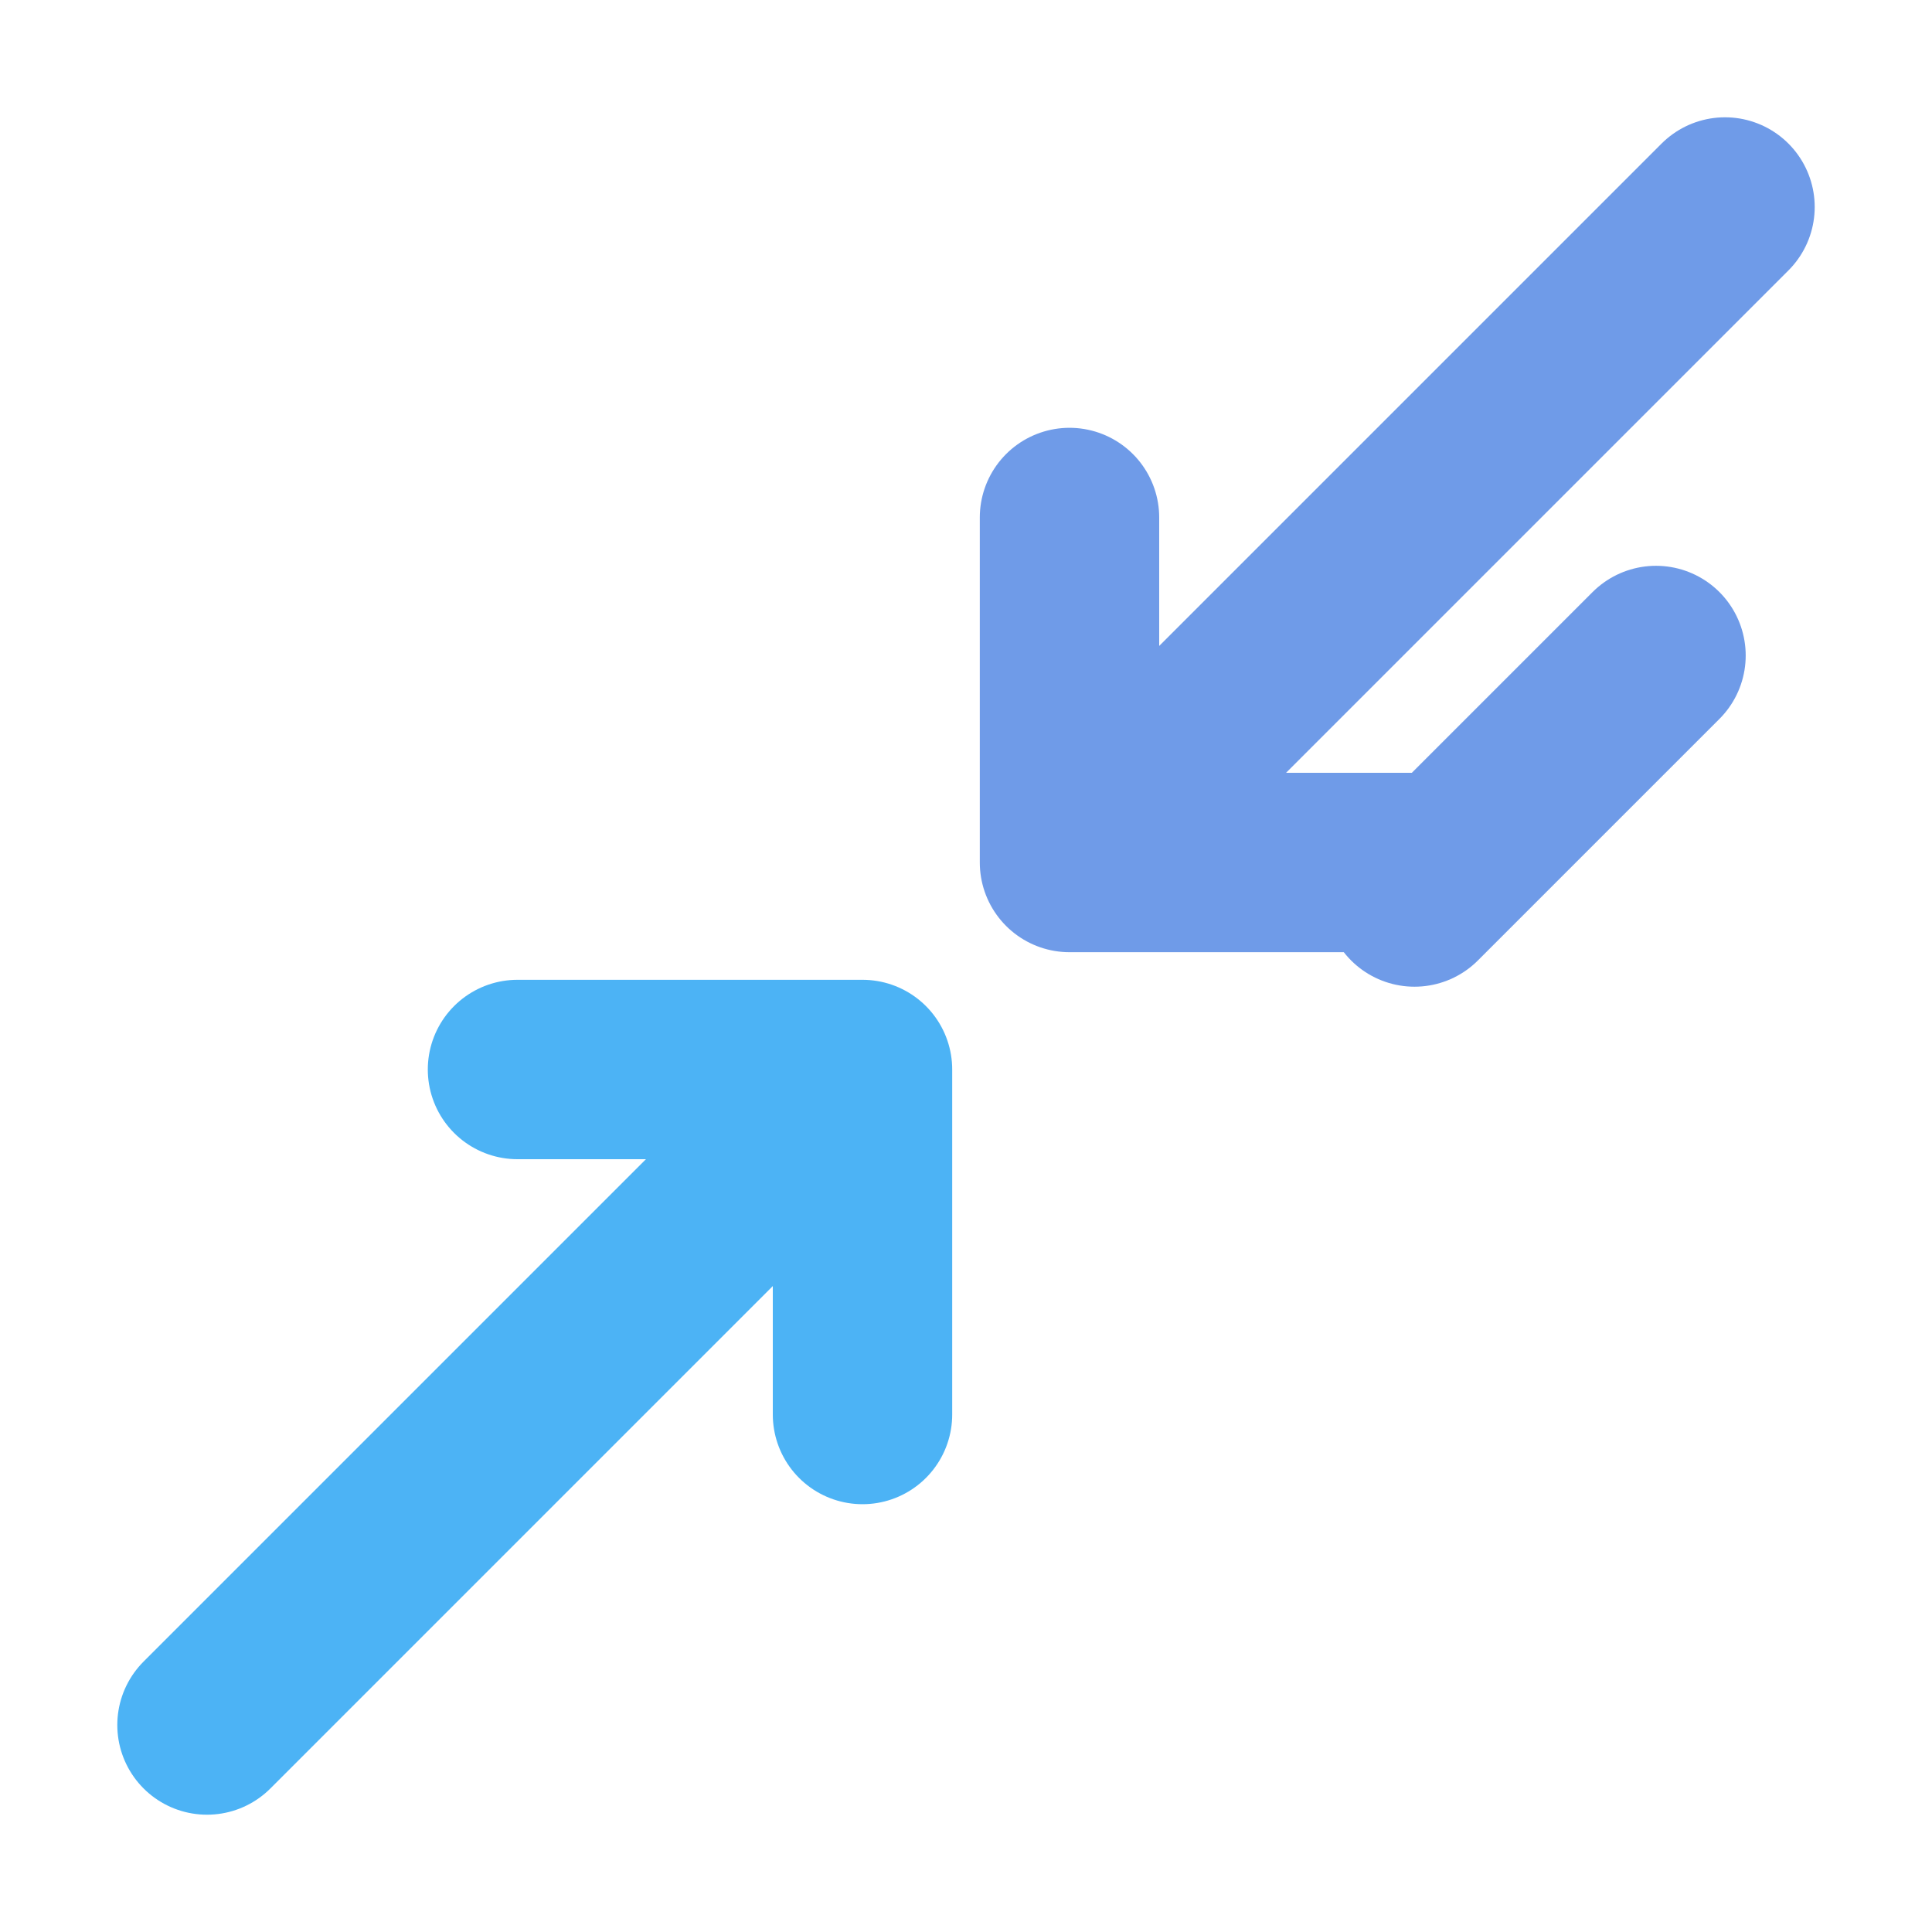
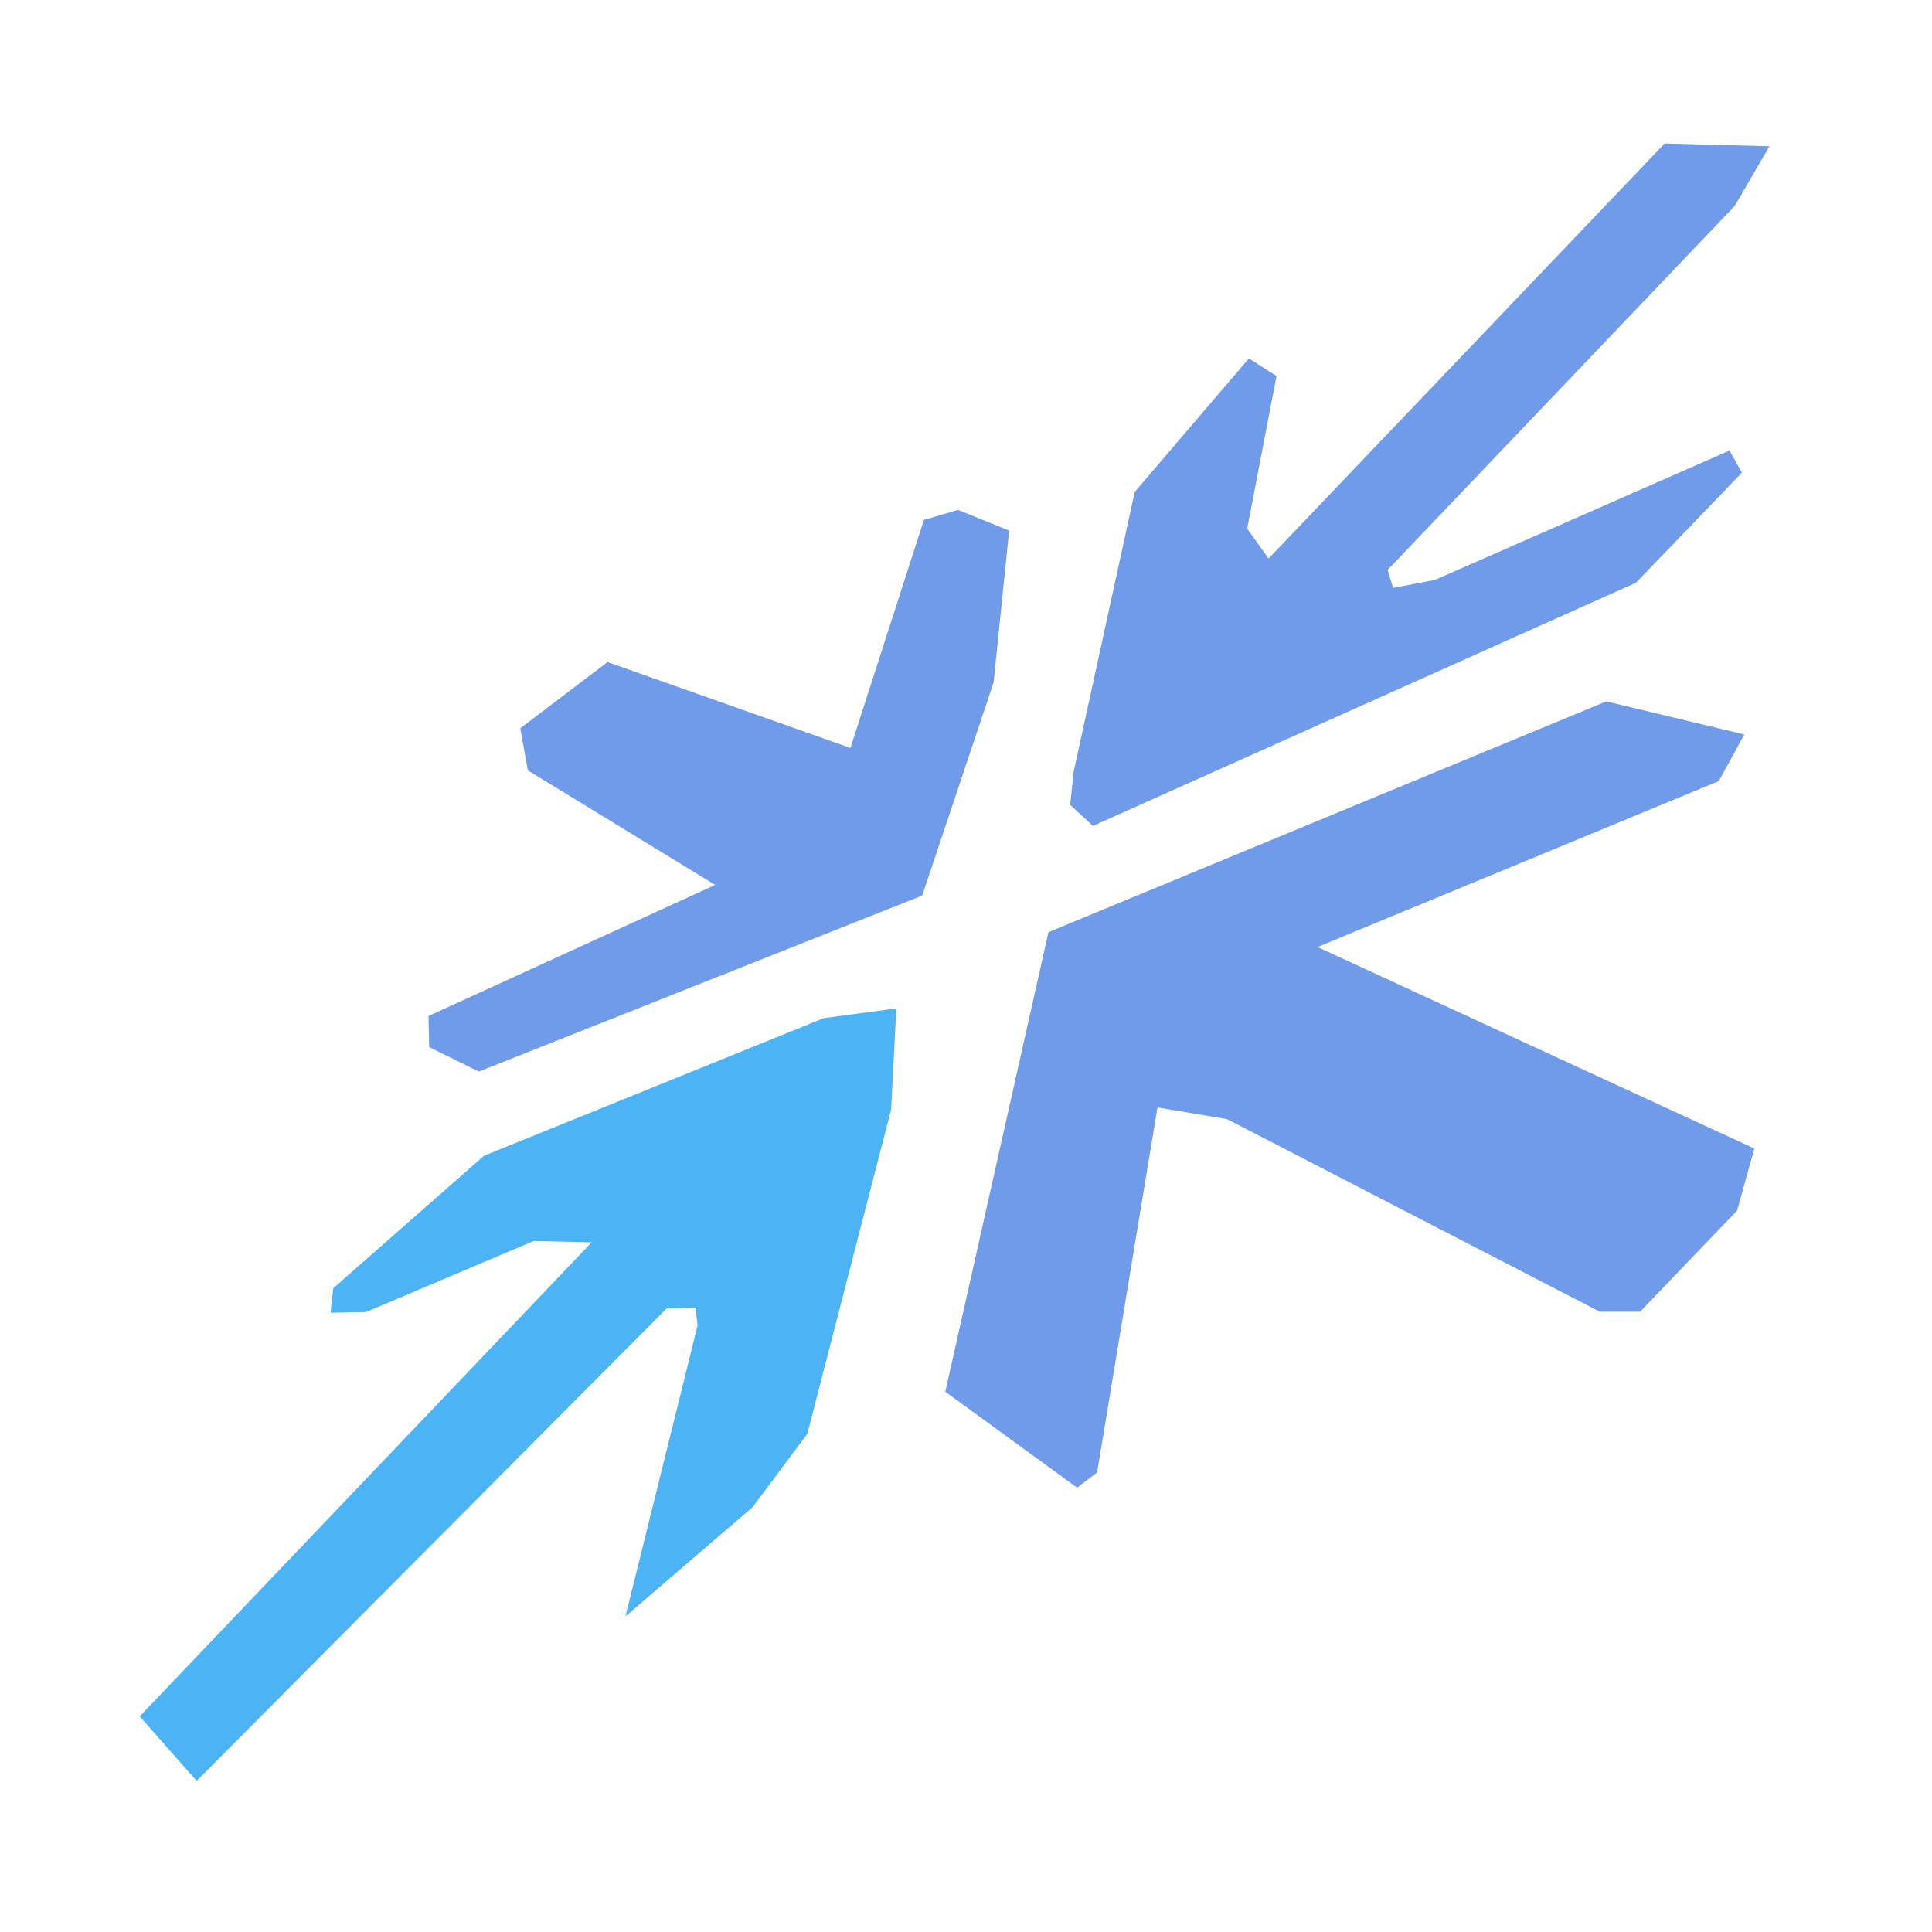
- <svg xmlns="http://www.w3.org/2000/svg" width="28" height="28" viewBox="0 0 28 28" fill="none" stroke-width="2.6" stroke-linecap="round" stroke-linejoin="round">
-   <path stroke="#6f9be8" d="M25 3 16.5 11.5M20.5 12.5h-5v-5M24 9.5l-3.5 3.5" />
-   <path stroke="#4cb3f5" d="M3 25l8.5-8.5M7.5 15.5h5v5" />
+ <svg xmlns="http://www.w3.org/2000/svg" width="28" height="28" viewBox="-4 -4 56 56">
+   <path fill="#6f9be8" d="M27.22 39.12L23.40 36.34L26.39 23.02L42.56 16.33L46.56 17.29L45.82 18.64L34.19 23.45L46.85 29.29L46.35 31.09L43.54 34.02L42.37 34.02L31.57 28.44L29.55 28.10L27.80 38.68ZM9.88 27.06L8.44 26.35L8.42 25.45L16.73 21.65L11.30 18.33L11.08 17.11L13.61 15.19L20.65 17.68L22.78 11.07L23.77 10.78L25.25 11.38L24.80 15.78L22.73 21.96ZM27.68 19.94L27.02 19.33L27.12 18.37L28.89 10.26L32.20 6.39L33.00 6.90L32.15 11.32L32.77 12.19L44.25 0.16L47.29 0.24L46.28 1.97L36.22 12.52L36.38 13.04L37.59 12.81L46.13 9.06L46.49 9.70L43.42 12.89Z" />
+   <path fill="#4cb3f5" d="M1.70 47.62L0.05 45.75L13.15 32.01L11.47 31.97L6.61 34.03L5.58 34.05L5.66 33.34L10.03 29.50L19.88 25.51L21.98 25.23L21.83 28.16L19.40 37.56L17.82 39.68L14.13 42.85L16.22 34.42L16.16 33.90L15.32 33.93Z" />
</svg>
